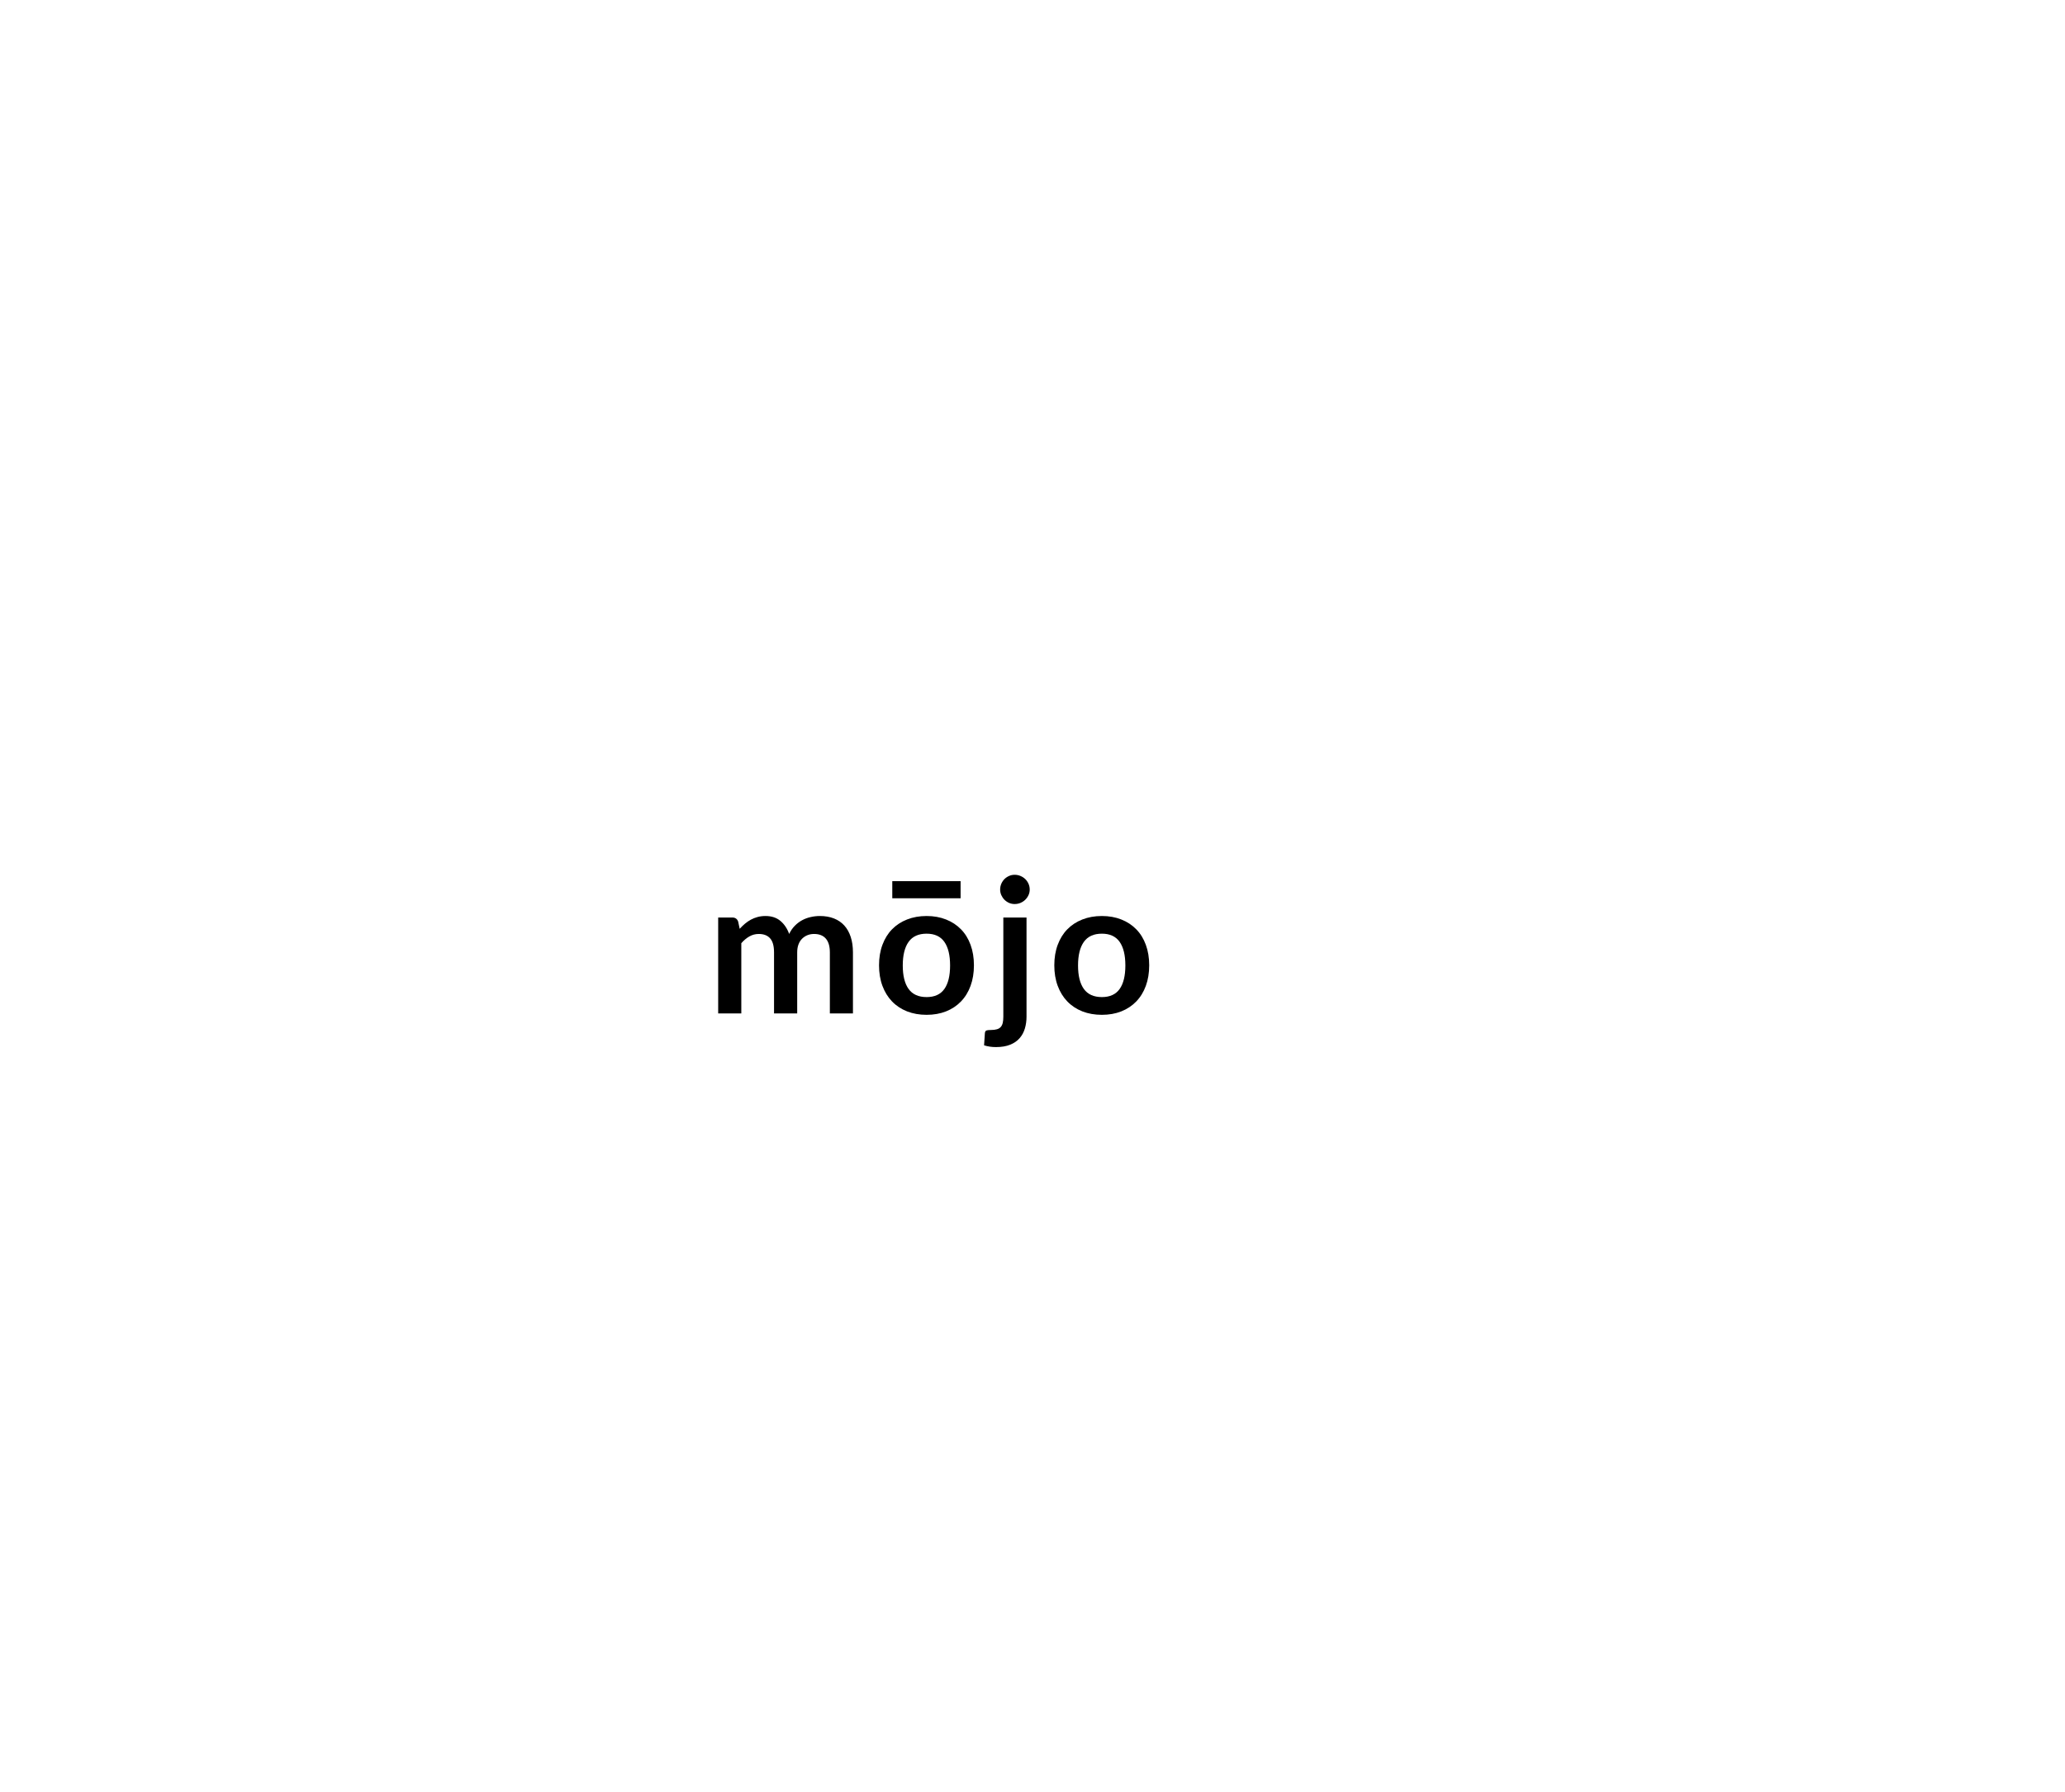
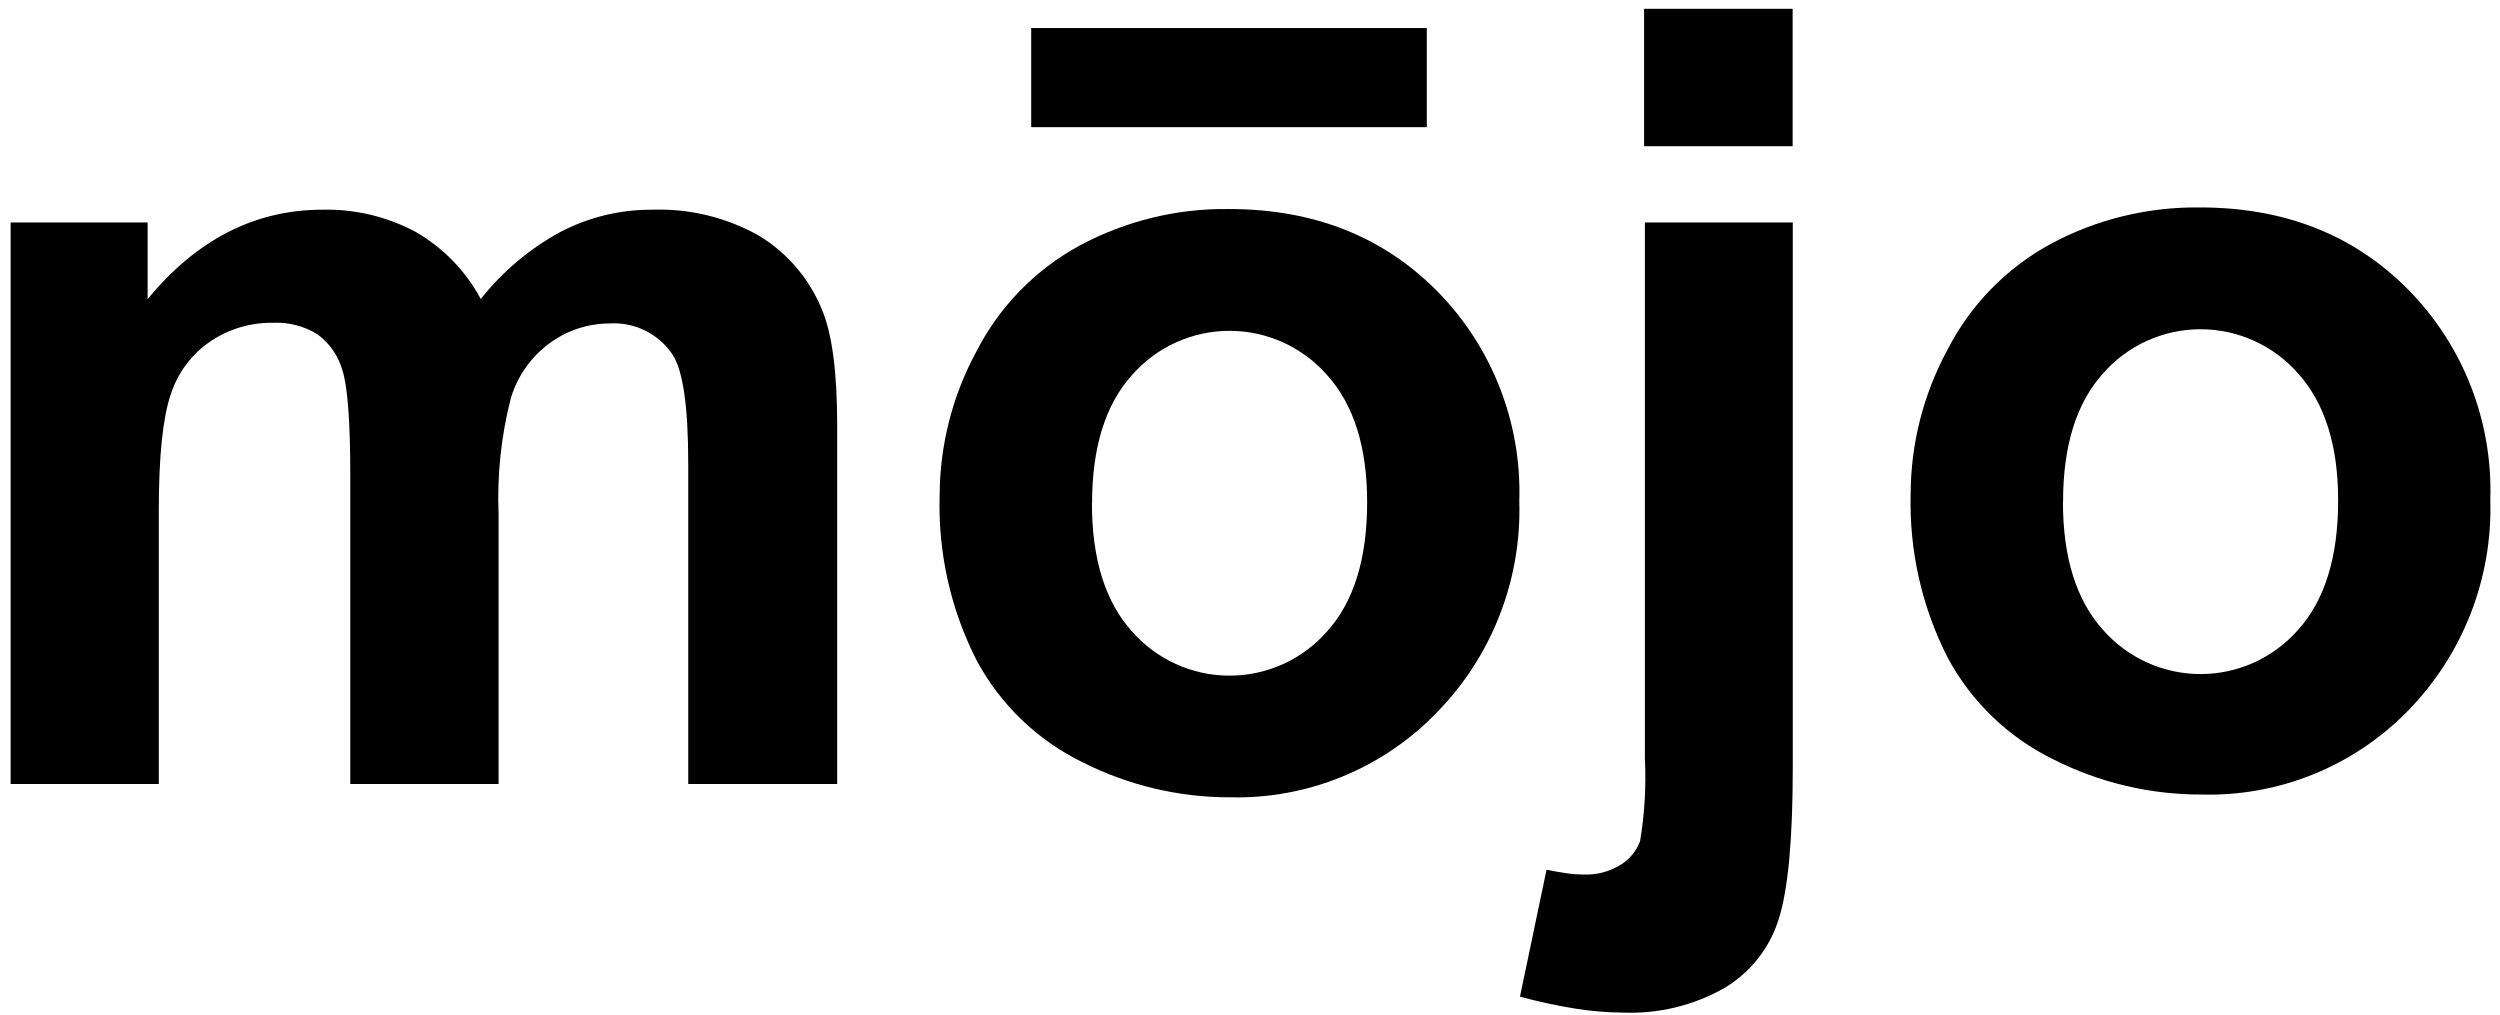
- <svg xmlns="http://www.w3.org/2000/svg" id="Ebene_1" data-name="Ebene 1" viewBox="0 0 900 781">
+ <svg xmlns="http://www.w3.org/2000/svg" id="Ebene_1" data-name="Ebene 1" viewBox="0 0 188.13 76.37">
  <defs>
-     <style>.cls-1,.cls-2,.cls-3{isolation:isolate;font-size:81.51px;font-family:Lato-Bold, Lato;font-weight:700;}.cls-1{letter-spacing:0.05em;}.cls-2{letter-spacing:0.03em;}.cls-3{letter-spacing:0.06em;}</style>
+     <style>.cls-1{isolation:isolate;}</style>
  </defs>
-   <text class="cls-1" transform="translate(308.04 441.79)">mo</text>
-   <text class="cls-2" transform="translate(431.99 441.79)">j</text>
-   <text class="cls-3" transform="translate(456.77 441.79)">o</text>
-   <path d="M388.89,384.13h29.77v7.46H388.89Z" />
+   <path d="M.8,16.74H11.11v5.77q5.53-6.73,13.17-6.73a14.19,14.19,0,0,1,7,1.67,12.85,12.85,0,0,1,4.9,5.05,19.53,19.53,0,0,1,6-5.05,14.75,14.75,0,0,1,6.89-1.67A15.34,15.34,0,0,1,57,17.67a11.59,11.59,0,0,1,4.82,5.55Q63,25.93,63,32V59H51.79V34.85q0-6.29-1.15-8.12a5.3,5.3,0,0,0-4.78-2.39,7.62,7.62,0,0,0-4.42,1.43,7.94,7.94,0,0,0-3,4.2,30.19,30.19,0,0,0-.92,8.74V59H26.36V35.84q0-6.17-.6-8a5.08,5.08,0,0,0-1.85-2.67,5.86,5.86,0,0,0-3.4-.88,8.15,8.15,0,0,0-4.66,1.39,7.64,7.64,0,0,0-3,4q-.9,2.63-.9,8.72V59H.8Z" />
+   <path d="M70.71,37.27a22.87,22.87,0,0,1,2.75-10.79,18.85,18.85,0,0,1,7.78-8,23.09,23.09,0,0,1,11.24-2.75q9.59,0,15.72,6.23a21.52,21.52,0,0,1,6.13,15.74,21.78,21.78,0,0,1-6.19,15.9A20.92,20.92,0,0,1,92.56,60a24.53,24.53,0,0,1-11.08-2.63,18,18,0,0,1-8-7.7A25.66,25.66,0,0,1,70.71,37.27Zm11.46.6q0,6.29,3,9.63a9.76,9.76,0,0,0,14.71,0q3-3.34,3-9.71,0-6.21-3-9.55a9.76,9.76,0,0,0-14.71,0Q82.18,31.58,82.18,37.87Z" />
+   <g class="cls-1">
+     <path d="M134.91,16.74v41q0,8.08-1.05,11.4a9.24,9.24,0,0,1-4.06,5.19,14.28,14.28,0,0,1-7.66,1.87,23.62,23.62,0,0,1-3.6-.3,39.74,39.74,0,0,1-4.16-.9l2-9.55q.8.16,1.49.26a9.17,9.17,0,0,0,1.29.1,4.93,4.93,0,0,0,2.81-.74,3.55,3.55,0,0,0,1.45-1.77,29,29,0,0,0,.36-6.21V16.74ZM123.72,11V.66h11.18V11Z" />
+   </g>
+   <g class="cls-1">
+     <path d="M143.78,37.15a22.88,22.88,0,0,1,2.75-10.79,18.85,18.85,0,0,1,7.78-8,23.09,23.09,0,0,1,11.24-2.75q9.59,0,15.72,6.23a21.52,21.52,0,0,1,6.13,15.74,21.77,21.77,0,0,1-6.19,15.9,20.92,20.92,0,0,1-15.58,6.31,24.53,24.53,0,0,1-11.08-2.63,18,18,0,0,1-8-7.7A25.67,25.67,0,0,1,143.78,37.15Zm11.46.6q0,6.29,3,9.63a9.76,9.76,0,0,0,14.71,0q3-3.34,3-9.71,0-6.21-3-9.55a9.76,9.76,0,0,0-14.71,0Q155.25,31.46,155.25,37.75Z" />
+   </g>
+   <path d="M77.6,2.11h29.77V9.57H77.6Z" />
</svg>
